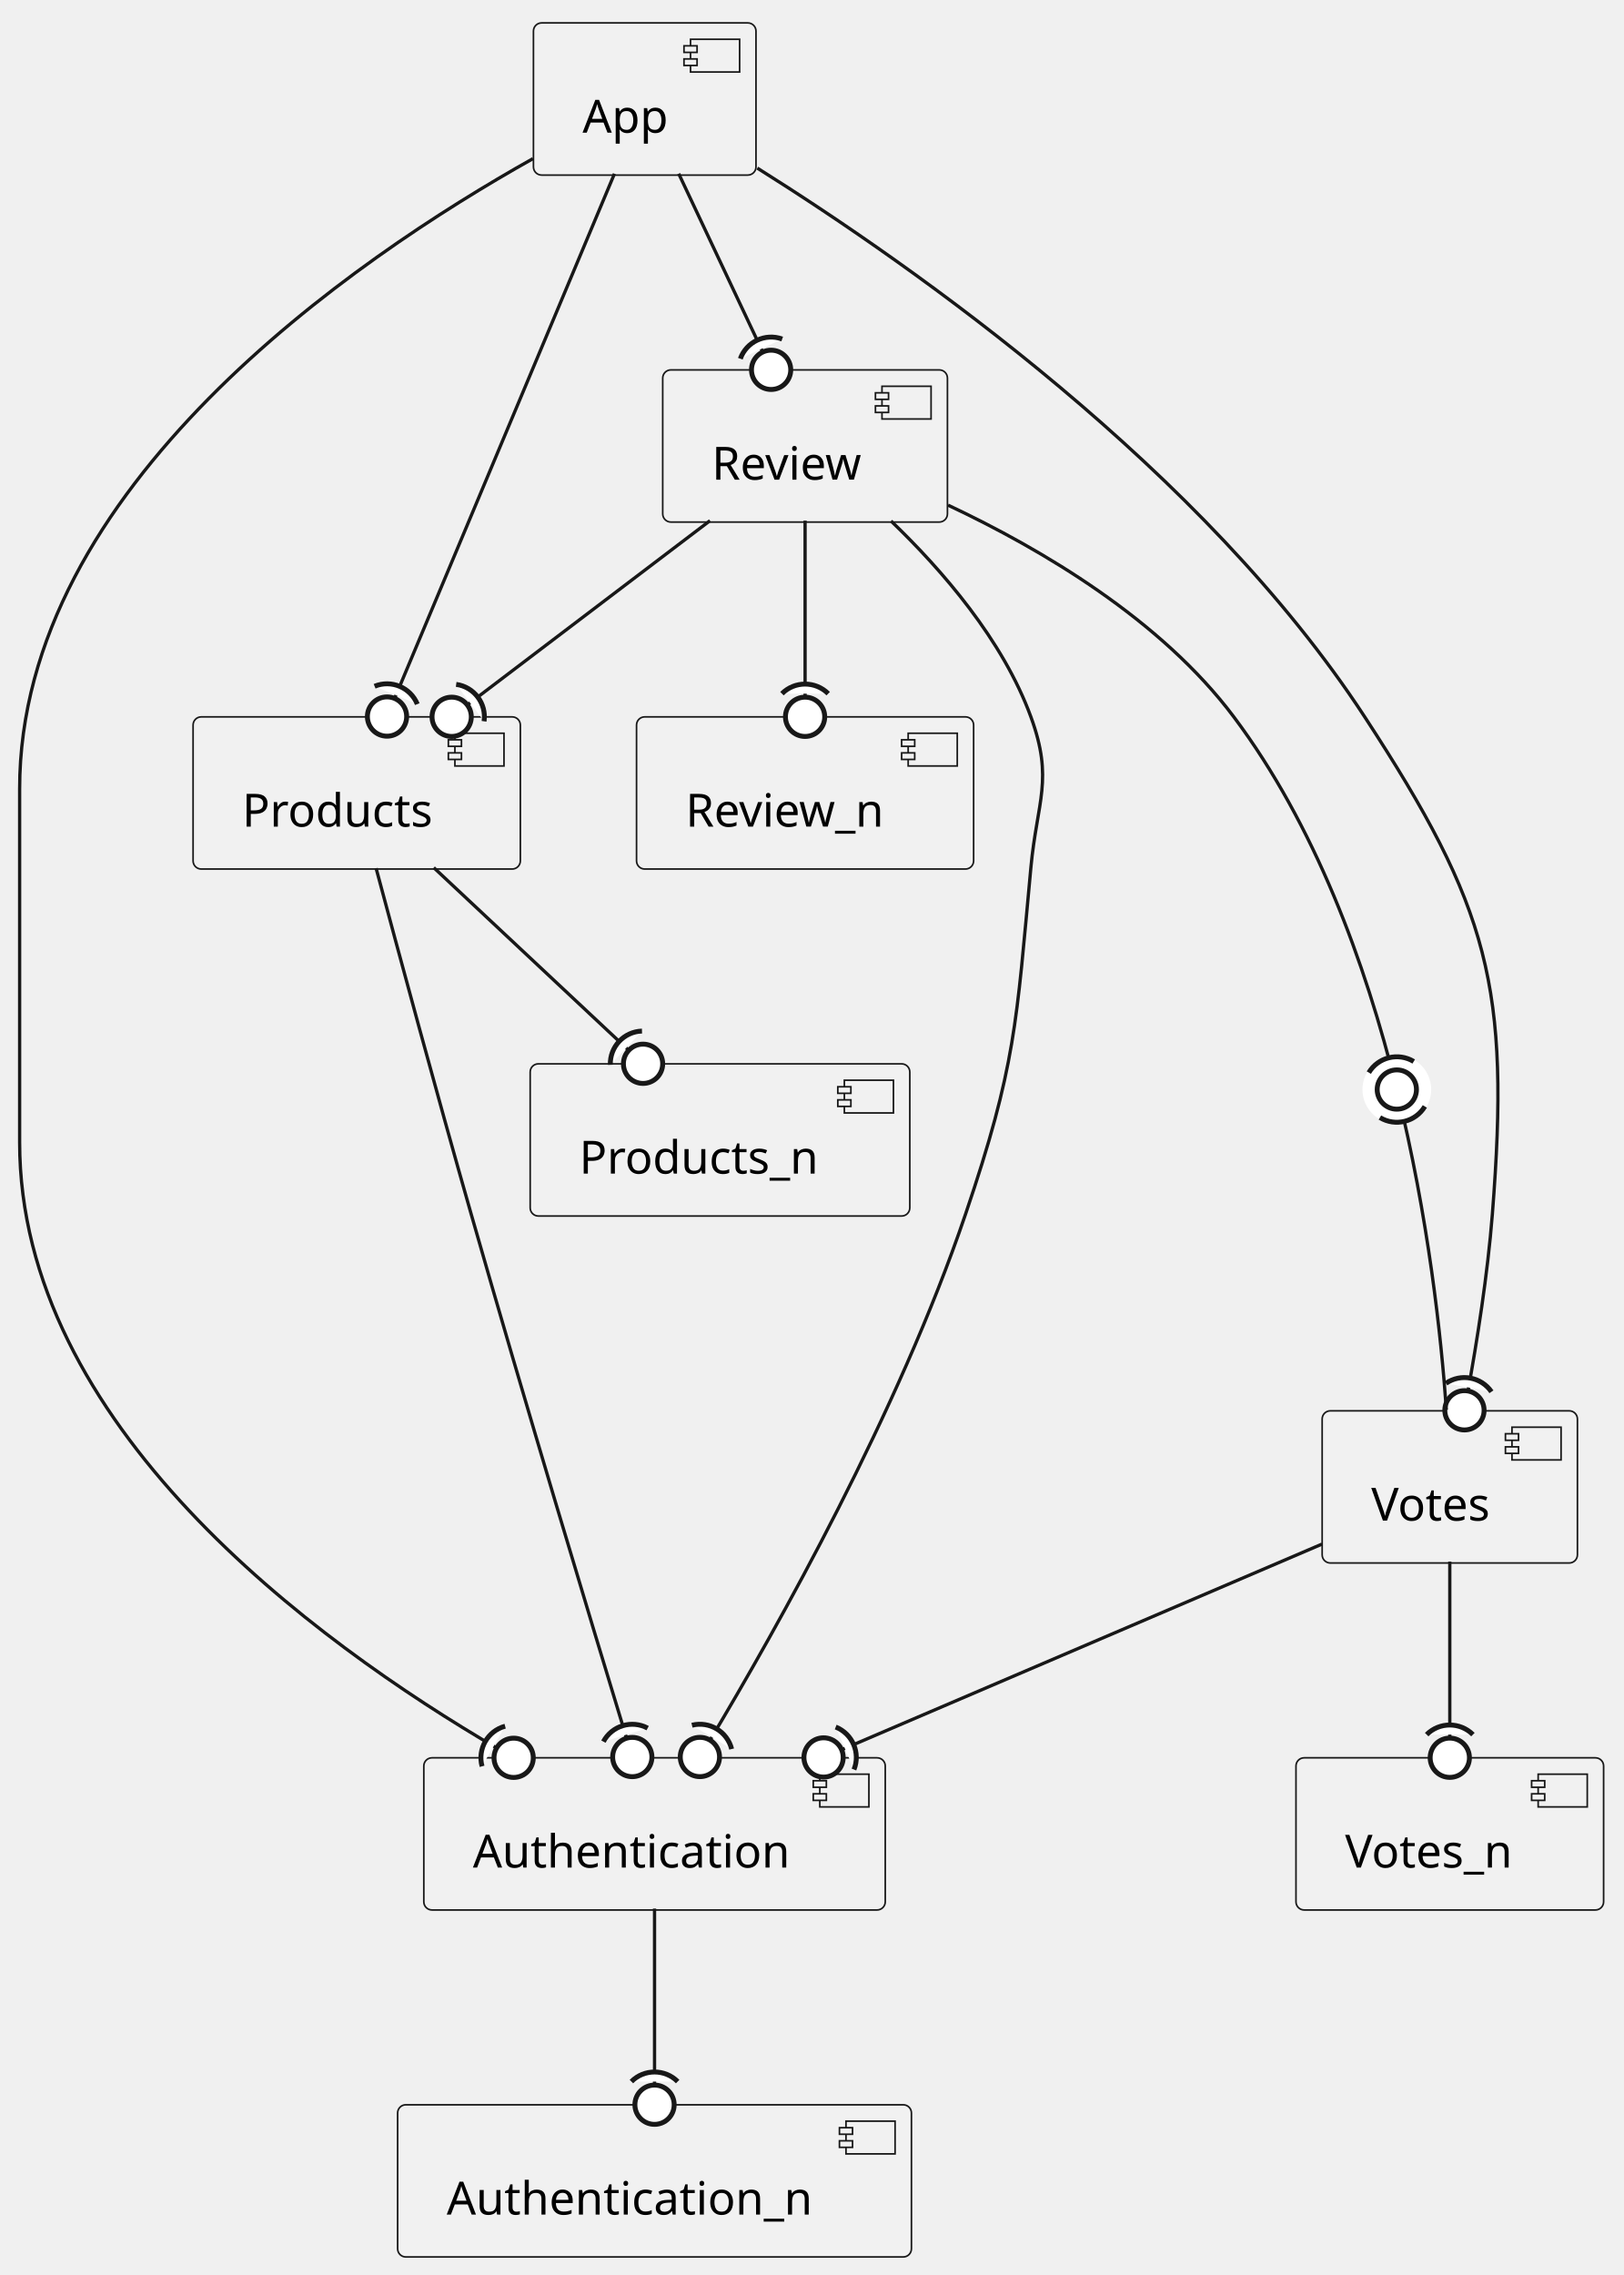
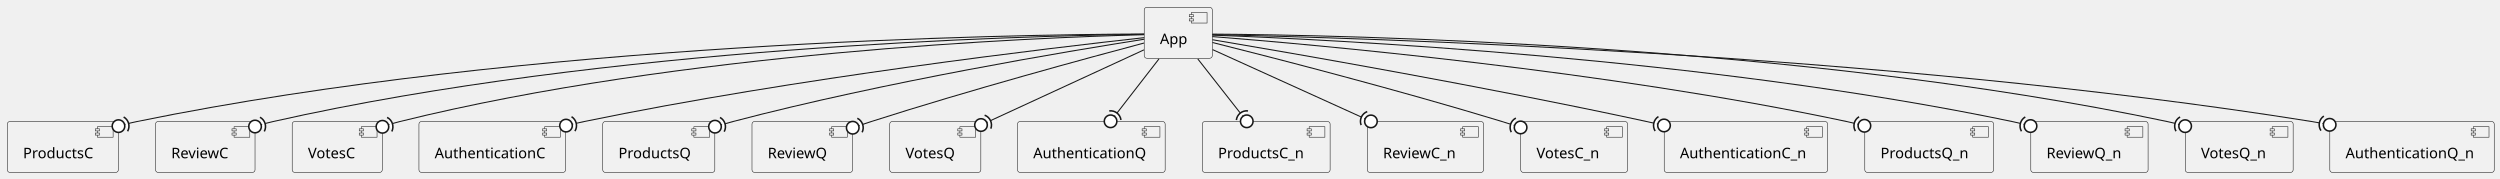
- <svg xmlns="http://www.w3.org/2000/svg" contentStyleType="text/css" height="695px" preserveAspectRatio="none" style="width:496px;height:695px;background:#FFFFFF;" version="1.1" viewBox="0 0 496 695" width="496px" zoomAndPan="magnify">
+ <svg xmlns="http://www.w3.org/2000/svg" contentStyleType="text/css" height="170px" preserveAspectRatio="none" style="width:2387px;height:170px;background:#FFFFFF;" version="1.1" viewBox="0 0 2387 170" width="2387px" zoomAndPan="magnify">
  <defs />
  <g>
    <g id="elem_App">
-       <rect fill="#F1F1F1" height="46.488" rx="2.5" ry="2.5" style="stroke:#181818;stroke-width:0.5;" width="68" x="163" y="7" />
-       <rect fill="#F1F1F1" height="10" style="stroke:#181818;stroke-width:0.5;" width="15" x="211" y="12" />
-       <rect fill="#F1F1F1" height="2" style="stroke:#181818;stroke-width:0.5;" width="4" x="209" y="14" />
-       <rect fill="#F1F1F1" height="2" style="stroke:#181818;stroke-width:0.5;" width="4" x="209" y="18" />
-       <text fill="#000000" font-family="sans-serif" font-size="14" lengthAdjust="spacing" textLength="28" x="178" y="40.535">App</text>
-     </g>
-     <g id="elem_Products">
-       <rect fill="#F1F1F1" height="46.488" rx="2.5" ry="2.5" style="stroke:#181818;stroke-width:0.5;" width="100" x="59" y="219" />
-       <rect fill="#F1F1F1" height="10" style="stroke:#181818;stroke-width:0.5;" width="15" x="139" y="224" />
-       <rect fill="#F1F1F1" height="2" style="stroke:#181818;stroke-width:0.5;" width="4" x="137" y="226" />
-       <rect fill="#F1F1F1" height="2" style="stroke:#181818;stroke-width:0.5;" width="4" x="137" y="230" />
-       <text fill="#000000" font-family="sans-serif" font-size="14" lengthAdjust="spacing" textLength="60" x="74" y="252.535">Products</text>
-     </g>
-     <g id="elem_Review">
-       <rect fill="#F1F1F1" height="46.488" rx="2.5" ry="2.5" style="stroke:#181818;stroke-width:0.5;" width="87" x="202.5" y="113" />
-       <rect fill="#F1F1F1" height="10" style="stroke:#181818;stroke-width:0.5;" width="15" x="269.5" y="118" />
-       <rect fill="#F1F1F1" height="2" style="stroke:#181818;stroke-width:0.5;" width="4" x="267.5" y="120" />
-       <rect fill="#F1F1F1" height="2" style="stroke:#181818;stroke-width:0.5;" width="4" x="267.5" y="124" />
-       <text fill="#000000" font-family="sans-serif" font-size="14" lengthAdjust="spacing" textLength="47" x="217.5" y="146.535">Review</text>
-     </g>
-     <g id="elem_Votes">
-       <rect fill="#F1F1F1" height="46.488" rx="2.5" ry="2.5" style="stroke:#181818;stroke-width:0.5;" width="78" x="404" y="431" />
-       <rect fill="#F1F1F1" height="10" style="stroke:#181818;stroke-width:0.5;" width="15" x="462" y="436" />
-       <rect fill="#F1F1F1" height="2" style="stroke:#181818;stroke-width:0.5;" width="4" x="460" y="438" />
-       <rect fill="#F1F1F1" height="2" style="stroke:#181818;stroke-width:0.5;" width="4" x="460" y="442" />
-       <text fill="#000000" font-family="sans-serif" font-size="14" lengthAdjust="spacing" textLength="38" x="419" y="464.535">Votes</text>
-     </g>
-     <g id="elem_Authentication">
-       <rect fill="#F1F1F1" height="46.488" rx="2.5" ry="2.5" style="stroke:#181818;stroke-width:0.5;" width="141" x="129.5" y="537" />
-       <rect fill="#F1F1F1" height="10" style="stroke:#181818;stroke-width:0.5;" width="15" x="250.5" y="542" />
-       <rect fill="#F1F1F1" height="2" style="stroke:#181818;stroke-width:0.5;" width="4" x="248.5" y="544" />
-       <rect fill="#F1F1F1" height="2" style="stroke:#181818;stroke-width:0.5;" width="4" x="248.5" y="548" />
-       <text fill="#000000" font-family="sans-serif" font-size="14" lengthAdjust="spacing" textLength="101" x="144.5" y="570.535">Authentication</text>
-     </g>
-     <g id="elem_Products_n">
-       <rect fill="#F1F1F1" height="46.488" rx="2.5" ry="2.5" style="stroke:#181818;stroke-width:0.5;" width="116" x="162" y="325" />
-       <rect fill="#F1F1F1" height="10" style="stroke:#181818;stroke-width:0.5;" width="15" x="258" y="330" />
-       <rect fill="#F1F1F1" height="2" style="stroke:#181818;stroke-width:0.5;" width="4" x="256" y="332" />
-       <rect fill="#F1F1F1" height="2" style="stroke:#181818;stroke-width:0.5;" width="4" x="256" y="336" />
-       <text fill="#000000" font-family="sans-serif" font-size="14" lengthAdjust="spacing" textLength="76" x="177" y="358.535">Products_n</text>
-     </g>
-     <g id="elem_Review_n">
-       <rect fill="#F1F1F1" height="46.488" rx="2.5" ry="2.5" style="stroke:#181818;stroke-width:0.5;" width="103" x="194.5" y="219" />
-       <rect fill="#F1F1F1" height="10" style="stroke:#181818;stroke-width:0.5;" width="15" x="277.5" y="224" />
-       <rect fill="#F1F1F1" height="2" style="stroke:#181818;stroke-width:0.5;" width="4" x="275.5" y="226" />
-       <rect fill="#F1F1F1" height="2" style="stroke:#181818;stroke-width:0.5;" width="4" x="275.5" y="230" />
-       <text fill="#000000" font-family="sans-serif" font-size="14" lengthAdjust="spacing" textLength="63" x="209.5" y="252.535">Review_n</text>
-     </g>
-     <g id="elem_Votes_n">
-       <rect fill="#F1F1F1" height="46.488" rx="2.5" ry="2.5" style="stroke:#181818;stroke-width:0.5;" width="94" x="396" y="537" />
-       <rect fill="#F1F1F1" height="10" style="stroke:#181818;stroke-width:0.5;" width="15" x="470" y="542" />
-       <rect fill="#F1F1F1" height="2" style="stroke:#181818;stroke-width:0.5;" width="4" x="468" y="544" />
-       <rect fill="#F1F1F1" height="2" style="stroke:#181818;stroke-width:0.5;" width="4" x="468" y="548" />
-       <text fill="#000000" font-family="sans-serif" font-size="14" lengthAdjust="spacing" textLength="54" x="411" y="570.535">Votes_n</text>
-     </g>
-     <g id="elem_Authentication_n">
-       <rect fill="#F1F1F1" height="46.488" rx="2.5" ry="2.5" style="stroke:#181818;stroke-width:0.5;" width="157" x="121.5" y="643" />
-       <rect fill="#F1F1F1" height="10" style="stroke:#181818;stroke-width:0.5;" width="15" x="258.5" y="648" />
-       <rect fill="#F1F1F1" height="2" style="stroke:#181818;stroke-width:0.5;" width="4" x="256.5" y="650" />
-       <rect fill="#F1F1F1" height="2" style="stroke:#181818;stroke-width:0.5;" width="4" x="256.5" y="654" />
-       <text fill="#000000" font-family="sans-serif" font-size="14" lengthAdjust="spacing" textLength="117" x="136.5" y="676.535">Authentication_n</text>
-     </g>
-     <g id="link_App_Products">
-       <path d="M187.75,53.08 C171.47,91.91 137.79,172.3 120.22,214.23 " fill="none" id="App-to-Products" style="stroke:#181818;stroke-width:1.0;" />
-       <ellipse cx="118.26" cy="218.9" fill="#FFFFFF" rx="6" ry="6" style="stroke:#181818;stroke-width:1.5;" />
-       <path d="M127.511,215.103 A10,10 0 0 0 114.463 209.649" fill="#FFFFFF" style="stroke:#181818;stroke-width:1.5;" />
-     </g>
-     <g id="link_App_Review">
-       <path d="M207.39,53.06 C214.99,69.19 225.34,91.15 233.41,108.28 " fill="none" id="App-to-Review" style="stroke:#181818;stroke-width:1.0;" />
-       <ellipse cx="235.62" cy="112.98" fill="#FFFFFF" rx="6" ry="6" style="stroke:#181818;stroke-width:1.5;" />
-       <path d="M239.012,103.573 A10,10 0 0 0 226.213 109.588" fill="#FFFFFF" style="stroke:#181818;stroke-width:1.5;" />
-     </g>
-     <g id="link_App_Votes">
-       <path d="M231.4,51.35 C279.87,81.78 367.85,143.69 417,219 C455.12,277.41 461.48,301.47 456,371 C454.56,389.33 451.32,409.76 448.44,425.64 " fill="none" id="App-to-Votes" style="stroke:#181818;stroke-width:1.0;" />
-       <ellipse cx="447.48" cy="430.84" fill="#FFFFFF" rx="6" ry="6" style="stroke:#181818;stroke-width:1.5;" />
-       <path d="M455.725,425.182 A10,10 0 0 0 441.822 422.595" fill="#FFFFFF" style="stroke:#181818;stroke-width:1.5;" />
-     </g>
-     <g id="link_App_Authentication">
-       <path d="M162.85,48.46 C107.91,79.27 6,148.84 6,241 C6,241 6,241 6,349 C6,435.11 95.09,500.95 152.52,534.45 " fill="none" id="App-to-Authentication" style="stroke:#181818;stroke-width:1.0;" />
-       <ellipse cx="156.95" cy="537" fill="#FFFFFF" rx="6" ry="6" style="stroke:#181818;stroke-width:1.5;" />
-       <path d="M154.35,527.344 A10,10 0 0 0 147.294 539.601" fill="#FFFFFF" style="stroke:#181818;stroke-width:1.5;" />
-     </g>
-     <g id="link_Products_Products_n">
-       <path d="M132.54,265.06 C150.05,281.46 174.01,303.91 192.42,321.16 " fill="none" id="Products-to-Products_n" style="stroke:#181818;stroke-width:1.0;" />
-       <ellipse cx="196.49" cy="324.98" fill="#FFFFFF" rx="6" ry="6" style="stroke:#181818;stroke-width:1.5;" />
-       <path d="M196.166,314.985 A10,10 0 0 0 186.495 325.304" fill="#FFFFFF" style="stroke:#181818;stroke-width:1.5;" />
-     </g>
-     <g id="link_Review_Review_n">
-       <path d="M246,159.06 C246,175.05 246,196.78 246,213.84 " fill="none" id="Review-to-Review_n" style="stroke:#181818;stroke-width:1.0;" />
-       <ellipse cx="246" cy="218.98" fill="#FFFFFF" rx="6" ry="6" style="stroke:#181818;stroke-width:1.5;" />
-       <path d="M253.071,211.909 A10,10 0 0 0 238.929 211.909" fill="#FFFFFF" style="stroke:#181818;stroke-width:1.5;" />
-     </g>
-     <g id="link_Votes_Votes_n">
-       <path d="M443,477.06 C443,493.05 443,514.78 443,531.84 " fill="none" id="Votes-to-Votes_n" style="stroke:#181818;stroke-width:1.0;" />
-       <ellipse cx="443" cy="536.98" fill="#FFFFFF" rx="6" ry="6" style="stroke:#181818;stroke-width:1.5;" />
-       <path d="M450.071,529.909 A10,10 0 0 0 435.929 529.909" fill="#FFFFFF" style="stroke:#181818;stroke-width:1.5;" />
-     </g>
-     <g id="link_Authentication_Authentication_n">
-       <path d="M200,583.06 C200,599.05 200,620.78 200,637.84 " fill="none" id="Authentication-to-Authentication_n" style="stroke:#181818;stroke-width:1.0;" />
-       <ellipse cx="200" cy="642.98" fill="#FFFFFF" rx="6" ry="6" style="stroke:#181818;stroke-width:1.5;" />
-       <path d="M207.071,635.909 A10,10 0 0 0 192.929 635.909" fill="#FFFFFF" style="stroke:#181818;stroke-width:1.5;" />
-     </g>
-     <g id="link_Products_Authentication">
-       <path d="M114.92,265.24 C121.76,290.81 133.43,334.01 144,371 C160.36,428.27 180.5,495.04 191.63,531.59 " fill="none" id="Products-to-Authentication" style="stroke:#181818;stroke-width:1.0;" />
-       <ellipse cx="193.2" cy="536.76" fill="#FFFFFF" rx="6" ry="6" style="stroke:#181818;stroke-width:1.5;" />
-       <path d="M197.905,527.936 A10,10 0 0 0 184.376 532.055" fill="#FFFFFF" style="stroke:#181818;stroke-width:1.5;" />
-     </g>
-     <g id="link_Review_Authentication">
-       <path d="M272.26,159.16 C287.95,174.21 306.46,195.58 315,219 C322.01,238.21 316.9,244.64 315,265 C310.54,312.73 310.41,325.6 295,371 C274.53,431.32 237.94,496.59 216.64,532.15 " fill="none" id="Review-to-Authentication" style="stroke:#181818;stroke-width:1.0;" />
-       <ellipse cx="213.86" cy="536.75" fill="#FFFFFF" rx="6" ry="6" style="stroke:#181818;stroke-width:1.5;" />
-       <path d="M223.561,534.325 A10,10 0 0 0 211.435 527.049" fill="#FFFFFF" style="stroke:#181818;stroke-width:1.5;" />
-     </g>
-     <g id="link_Review_Products">
-       <path d="M216.95,159.06 C195.06,175.67 165.02,198.47 142.19,215.81 " fill="none" id="Review-to-Products" style="stroke:#181818;stroke-width:1.0;" />
-       <ellipse cx="138.01" cy="218.98" fill="#FFFFFF" rx="6" ry="6" style="stroke:#181818;stroke-width:1.5;" />
-       <path d="M147.915,220.355 A10,10 0 0 0 139.385 209.075" fill="#FFFFFF" style="stroke:#181818;stroke-width:1.5;" />
-     </g>
-     <g id="link_Review_Votes">
-       <path d="M289.68,154.32 C318.46,167.86 354.79,189.37 377,219 C426.37,284.86 438.82,386.16 441.95,430.69 " fill="none" id="Review-Votes" style="stroke:#181818;stroke-width:1.0;" />
-       <ellipse cx="426.815" cy="332.844" fill="#FFFFFF" rx="10" ry="10" style="stroke:#FFFFFF;stroke-width:1.0;" />
-       <path d="M421.648,341.406 A10,10 0 0 0 435.377 338.011" fill="none" style="stroke:#181818;stroke-width:1.5;" />
-       <path d="M431.982,324.282 A10,10 0 0 0 418.253 327.677" fill="none" style="stroke:#181818;stroke-width:1.5;" />
-       <ellipse cx="426.815" cy="332.844" fill="#FFFFFF" rx="6" ry="6" style="stroke:#181818;stroke-width:1.5;" />
-     </g>
-     <g id="link_Votes_Authentication">
-       <path d="M403.96,471.71 C364.01,488.81 301.54,515.54 256.26,534.92 " fill="none" id="Votes-to-Authentication" style="stroke:#181818;stroke-width:1.0;" />
-       <ellipse cx="251.65" cy="536.89" fill="#FFFFFF" rx="6" ry="6" style="stroke:#181818;stroke-width:1.5;" />
-       <path d="M260.939,540.593 A10,10 0 0 0 255.353 527.601" fill="#FFFFFF" style="stroke:#181818;stroke-width:1.5;" />
+       <rect fill="#F1F1F1" height="48.621" rx="2.5" ry="2.5" style="stroke:#181818;stroke-width:0.5;" width="65" x="1092.5" y="7" />
+       <rect fill="#F1F1F1" height="10" style="stroke:#181818;stroke-width:0.5;" width="15" x="1137.5" y="12" />
+       <rect fill="#F1F1F1" height="2" style="stroke:#181818;stroke-width:0.5;" width="4" x="1135.5" y="14" />
+       <rect fill="#F1F1F1" height="2" style="stroke:#181818;stroke-width:0.5;" width="4" x="1135.5" y="18" />
+       <text fill="#000000" font-family="sans-serif" font-size="14" lengthAdjust="spacing" textLength="25" x="1107.5" y="42.107">App</text>
+     </g>
+     <g id="elem_ProductsC">
+       <rect fill="#F1F1F1" height="48.621" rx="2.5" ry="2.5" style="stroke:#181818;stroke-width:0.5;" width="106" x="7" y="116" />
+       <rect fill="#F1F1F1" height="10" style="stroke:#181818;stroke-width:0.5;" width="15" x="93" y="121" />
+       <rect fill="#F1F1F1" height="2" style="stroke:#181818;stroke-width:0.5;" width="4" x="91" y="123" />
+       <rect fill="#F1F1F1" height="2" style="stroke:#181818;stroke-width:0.5;" width="4" x="91" y="127" />
+       <text fill="#000000" font-family="sans-serif" font-size="14" lengthAdjust="spacing" textLength="66" x="22" y="151.107">ProductsC</text>
+     </g>
+     <g id="elem_ReviewC">
+       <rect fill="#F1F1F1" height="48.621" rx="2.5" ry="2.5" style="stroke:#181818;stroke-width:0.5;" width="95" x="148.5" y="116" />
+       <rect fill="#F1F1F1" height="10" style="stroke:#181818;stroke-width:0.5;" width="15" x="223.5" y="121" />
+       <rect fill="#F1F1F1" height="2" style="stroke:#181818;stroke-width:0.5;" width="4" x="221.5" y="123" />
+       <rect fill="#F1F1F1" height="2" style="stroke:#181818;stroke-width:0.5;" width="4" x="221.5" y="127" />
+       <text fill="#000000" font-family="sans-serif" font-size="14" lengthAdjust="spacing" textLength="55" x="163.5" y="151.107">ReviewC</text>
+     </g>
+     <g id="elem_VotesC">
+       <rect fill="#F1F1F1" height="48.621" rx="2.5" ry="2.5" style="stroke:#181818;stroke-width:0.5;" width="86" x="279" y="116" />
+       <rect fill="#F1F1F1" height="10" style="stroke:#181818;stroke-width:0.5;" width="15" x="345" y="121" />
+       <rect fill="#F1F1F1" height="2" style="stroke:#181818;stroke-width:0.5;" width="4" x="343" y="123" />
+       <rect fill="#F1F1F1" height="2" style="stroke:#181818;stroke-width:0.5;" width="4" x="343" y="127" />
+       <text fill="#000000" font-family="sans-serif" font-size="14" lengthAdjust="spacing" textLength="46" x="294" y="151.107">VotesC</text>
+     </g>
+     <g id="elem_AuthenticationC">
+       <rect fill="#F1F1F1" height="48.621" rx="2.5" ry="2.5" style="stroke:#181818;stroke-width:0.5;" width="140" x="400" y="116" />
+       <rect fill="#F1F1F1" height="10" style="stroke:#181818;stroke-width:0.5;" width="15" x="520" y="121" />
+       <rect fill="#F1F1F1" height="2" style="stroke:#181818;stroke-width:0.5;" width="4" x="518" y="123" />
+       <rect fill="#F1F1F1" height="2" style="stroke:#181818;stroke-width:0.5;" width="4" x="518" y="127" />
+       <text fill="#000000" font-family="sans-serif" font-size="14" lengthAdjust="spacing" textLength="100" x="415" y="151.107">AuthenticationC</text>
+     </g>
+     <g id="elem_ProductsQ">
+       <rect fill="#F1F1F1" height="48.621" rx="2.5" ry="2.5" style="stroke:#181818;stroke-width:0.5;" width="107" x="575.5" y="116" />
+       <rect fill="#F1F1F1" height="10" style="stroke:#181818;stroke-width:0.5;" width="15" x="662.5" y="121" />
+       <rect fill="#F1F1F1" height="2" style="stroke:#181818;stroke-width:0.5;" width="4" x="660.5" y="123" />
+       <rect fill="#F1F1F1" height="2" style="stroke:#181818;stroke-width:0.5;" width="4" x="660.5" y="127" />
+       <text fill="#000000" font-family="sans-serif" font-size="14" lengthAdjust="spacing" textLength="67" x="590.5" y="151.107">ProductsQ</text>
+     </g>
+     <g id="elem_ReviewQ">
+       <rect fill="#F1F1F1" height="48.621" rx="2.5" ry="2.5" style="stroke:#181818;stroke-width:0.5;" width="96" x="718" y="116" />
+       <rect fill="#F1F1F1" height="10" style="stroke:#181818;stroke-width:0.5;" width="15" x="794" y="121" />
+       <rect fill="#F1F1F1" height="2" style="stroke:#181818;stroke-width:0.5;" width="4" x="792" y="123" />
+       <rect fill="#F1F1F1" height="2" style="stroke:#181818;stroke-width:0.5;" width="4" x="792" y="127" />
+       <text fill="#000000" font-family="sans-serif" font-size="14" lengthAdjust="spacing" textLength="56" x="733" y="151.107">ReviewQ</text>
+     </g>
+     <g id="elem_VotesQ">
+       <rect fill="#F1F1F1" height="48.621" rx="2.5" ry="2.5" style="stroke:#181818;stroke-width:0.5;" width="87" x="849.5" y="116" />
+       <rect fill="#F1F1F1" height="10" style="stroke:#181818;stroke-width:0.5;" width="15" x="916.5" y="121" />
+       <rect fill="#F1F1F1" height="2" style="stroke:#181818;stroke-width:0.5;" width="4" x="914.5" y="123" />
+       <rect fill="#F1F1F1" height="2" style="stroke:#181818;stroke-width:0.5;" width="4" x="914.5" y="127" />
+       <text fill="#000000" font-family="sans-serif" font-size="14" lengthAdjust="spacing" textLength="47" x="864.5" y="151.107">VotesQ</text>
+     </g>
+     <g id="elem_AuthenticationQ">
+       <rect fill="#F1F1F1" height="48.621" rx="2.5" ry="2.5" style="stroke:#181818;stroke-width:0.5;" width="141" x="971.5" y="116" />
+       <rect fill="#F1F1F1" height="10" style="stroke:#181818;stroke-width:0.5;" width="15" x="1092.5" y="121" />
+       <rect fill="#F1F1F1" height="2" style="stroke:#181818;stroke-width:0.5;" width="4" x="1090.5" y="123" />
+       <rect fill="#F1F1F1" height="2" style="stroke:#181818;stroke-width:0.5;" width="4" x="1090.5" y="127" />
+       <text fill="#000000" font-family="sans-serif" font-size="14" lengthAdjust="spacing" textLength="101" x="986.5" y="151.107">AuthenticationQ</text>
+     </g>
+     <g id="elem_ProductsC_n">
+       <rect fill="#F1F1F1" height="48.621" rx="2.5" ry="2.5" style="stroke:#181818;stroke-width:0.5;" width="122" x="1148" y="116" />
+       <rect fill="#F1F1F1" height="10" style="stroke:#181818;stroke-width:0.5;" width="15" x="1250" y="121" />
+       <rect fill="#F1F1F1" height="2" style="stroke:#181818;stroke-width:0.5;" width="4" x="1248" y="123" />
+       <rect fill="#F1F1F1" height="2" style="stroke:#181818;stroke-width:0.5;" width="4" x="1248" y="127" />
+       <text fill="#000000" font-family="sans-serif" font-size="14" lengthAdjust="spacing" textLength="82" x="1163" y="151.107">ProductsC_n</text>
+     </g>
+     <g id="elem_ReviewC_n">
+       <rect fill="#F1F1F1" height="48.621" rx="2.5" ry="2.5" style="stroke:#181818;stroke-width:0.5;" width="111" x="1305.5" y="116" />
+       <rect fill="#F1F1F1" height="10" style="stroke:#181818;stroke-width:0.5;" width="15" x="1396.5" y="121" />
+       <rect fill="#F1F1F1" height="2" style="stroke:#181818;stroke-width:0.5;" width="4" x="1394.5" y="123" />
+       <rect fill="#F1F1F1" height="2" style="stroke:#181818;stroke-width:0.5;" width="4" x="1394.5" y="127" />
+       <text fill="#000000" font-family="sans-serif" font-size="14" lengthAdjust="spacing" textLength="71" x="1320.5" y="151.107">ReviewC_n</text>
+     </g>
+     <g id="elem_VotesC_n">
+       <rect fill="#F1F1F1" height="48.621" rx="2.5" ry="2.5" style="stroke:#181818;stroke-width:0.5;" width="102" x="1452" y="116" />
+       <rect fill="#F1F1F1" height="10" style="stroke:#181818;stroke-width:0.5;" width="15" x="1534" y="121" />
+       <rect fill="#F1F1F1" height="2" style="stroke:#181818;stroke-width:0.5;" width="4" x="1532" y="123" />
+       <rect fill="#F1F1F1" height="2" style="stroke:#181818;stroke-width:0.5;" width="4" x="1532" y="127" />
+       <text fill="#000000" font-family="sans-serif" font-size="14" lengthAdjust="spacing" textLength="62" x="1467" y="151.107">VotesC_n</text>
+     </g>
+     <g id="elem_AuthenticationC_n">
+       <rect fill="#F1F1F1" height="48.621" rx="2.5" ry="2.5" style="stroke:#181818;stroke-width:0.5;" width="156" x="1589" y="116" />
+       <rect fill="#F1F1F1" height="10" style="stroke:#181818;stroke-width:0.5;" width="15" x="1725" y="121" />
+       <rect fill="#F1F1F1" height="2" style="stroke:#181818;stroke-width:0.5;" width="4" x="1723" y="123" />
+       <rect fill="#F1F1F1" height="2" style="stroke:#181818;stroke-width:0.5;" width="4" x="1723" y="127" />
+       <text fill="#000000" font-family="sans-serif" font-size="14" lengthAdjust="spacing" textLength="116" x="1604" y="151.107">AuthenticationC_n</text>
+     </g>
+     <g id="elem_ProductsQ_n">
+       <rect fill="#F1F1F1" height="48.621" rx="2.5" ry="2.5" style="stroke:#181818;stroke-width:0.5;" width="123" x="1780.5" y="116" />
+       <rect fill="#F1F1F1" height="10" style="stroke:#181818;stroke-width:0.5;" width="15" x="1883.5" y="121" />
+       <rect fill="#F1F1F1" height="2" style="stroke:#181818;stroke-width:0.5;" width="4" x="1881.5" y="123" />
+       <rect fill="#F1F1F1" height="2" style="stroke:#181818;stroke-width:0.5;" width="4" x="1881.5" y="127" />
+       <text fill="#000000" font-family="sans-serif" font-size="14" lengthAdjust="spacing" textLength="83" x="1795.5" y="151.107">ProductsQ_n</text>
+     </g>
+     <g id="elem_ReviewQ_n">
+       <rect fill="#F1F1F1" height="48.621" rx="2.5" ry="2.5" style="stroke:#181818;stroke-width:0.5;" width="112" x="1939" y="116" />
+       <rect fill="#F1F1F1" height="10" style="stroke:#181818;stroke-width:0.5;" width="15" x="2031" y="121" />
+       <rect fill="#F1F1F1" height="2" style="stroke:#181818;stroke-width:0.5;" width="4" x="2029" y="123" />
+       <rect fill="#F1F1F1" height="2" style="stroke:#181818;stroke-width:0.5;" width="4" x="2029" y="127" />
+       <text fill="#000000" font-family="sans-serif" font-size="14" lengthAdjust="spacing" textLength="72" x="1954" y="151.107">ReviewQ_n</text>
+     </g>
+     <g id="elem_VotesQ_n">
+       <rect fill="#F1F1F1" height="48.621" rx="2.5" ry="2.5" style="stroke:#181818;stroke-width:0.5;" width="103" x="2086.5" y="116" />
+       <rect fill="#F1F1F1" height="10" style="stroke:#181818;stroke-width:0.5;" width="15" x="2169.5" y="121" />
+       <rect fill="#F1F1F1" height="2" style="stroke:#181818;stroke-width:0.5;" width="4" x="2167.5" y="123" />
+       <rect fill="#F1F1F1" height="2" style="stroke:#181818;stroke-width:0.5;" width="4" x="2167.5" y="127" />
+       <text fill="#000000" font-family="sans-serif" font-size="14" lengthAdjust="spacing" textLength="63" x="2101.5" y="151.107">VotesQ_n</text>
+     </g>
+     <g id="elem_AuthenticationQ_n">
+       <rect fill="#F1F1F1" height="48.621" rx="2.5" ry="2.5" style="stroke:#181818;stroke-width:0.5;" width="157" x="2224.5" y="116" />
+       <rect fill="#F1F1F1" height="10" style="stroke:#181818;stroke-width:0.5;" width="15" x="2361.5" y="121" />
+       <rect fill="#F1F1F1" height="2" style="stroke:#181818;stroke-width:0.5;" width="4" x="2359.5" y="123" />
+       <rect fill="#F1F1F1" height="2" style="stroke:#181818;stroke-width:0.5;" width="4" x="2359.5" y="127" />
+       <text fill="#000000" font-family="sans-serif" font-size="14" lengthAdjust="spacing" textLength="117" x="2239.5" y="151.107">AuthenticationQ_n</text>
+     </g>
+     <g id="link_App_ProductsC">
+       <path d="M1092.43,32.47 C966.9,32.91 502.99,39.93 131,116 C126.79,116.86 122.49,117.89 118.18,119.03 " fill="none" id="App-to-ProductsC" style="stroke:#181818;stroke-width:1.0;" />
+       <ellipse cx="113.13" cy="120.42" fill="#FFFFFF" rx="6" ry="6" style="stroke:#181818;stroke-width:1.5;" />
+       <path d="M121.827,125.355 A10,10 0 0 0 118.065 111.723" fill="#FFFFFF" style="stroke:#181818;stroke-width:1.5;" />
+     </g>
+     <g id="link_App_ReviewC">
+       <path d="M1092.37,32.73 C977.16,34.15 579.28,44.28 261,116 C256.88,116.93 252.66,118.05 248.45,119.28 " fill="none" id="App-to-ReviewC" style="stroke:#181818;stroke-width:1.0;" />
+       <ellipse cx="243.52" cy="120.79" fill="#FFFFFF" rx="6" ry="6" style="stroke:#181818;stroke-width:1.5;" />
+       <path d="M252.348,125.487 A10,10 0 0 0 248.218 111.962" fill="#FFFFFF" style="stroke:#181818;stroke-width:1.5;" />
+     </g>
+     <g id="link_App_VotesC">
+       <path d="M1092.24,33.14 C987.31,35.85 650.7,49.5 382,116 C378.02,116.99 373.95,118.17 369.89,119.48 " fill="none" id="App-to-VotesC" style="stroke:#181818;stroke-width:1.0;" />
+       <ellipse cx="365.15" cy="121.06" fill="#FFFFFF" rx="6" ry="6" style="stroke:#181818;stroke-width:1.5;" />
+       <path d="M374.098,125.524 A10,10 0 0 0 369.614 112.112" fill="#FFFFFF" style="stroke:#181818;stroke-width:1.5;" />
+     </g>
+     <g id="link_App_AuthenticationC">
+       <path d="M1092.49,35.96 C1005.34,45.53 759.47,74.41 558,116 C553.88,116.85 549.67,117.78 545.43,118.76 " fill="none" id="App-to-AuthenticationC" style="stroke:#181818;stroke-width:1.0;" />
+       <ellipse cx="540.44" cy="119.93" fill="#FFFFFF" rx="6" ry="6" style="stroke:#181818;stroke-width:1.5;" />
+       <path d="M548.939,125.199 A10,10 0 0 0 545.709 111.431" fill="#FFFFFF" style="stroke:#181818;stroke-width:1.5;" />
+     </g>
+     <g id="link_App_ProductsQ">
+       <path d="M1092.43,37.46 C1020.82,48.69 844.55,78.04 700,116 C695.94,117.07 691.77,118.24 687.59,119.47 " fill="none" id="App-to-ProductsQ" style="stroke:#181818;stroke-width:1.0;" />
+       <ellipse cx="682.67" cy="120.95" fill="#FFFFFF" rx="6" ry="6" style="stroke:#181818;stroke-width:1.5;" />
+       <path d="M691.464,125.71 A10,10 0 0 0 687.43 112.156" fill="#FFFFFF" style="stroke:#181818;stroke-width:1.5;" />
+     </g>
+     <g id="link_App_ReviewQ">
+       <path d="M1092.28,41.09 C1037.91,55.52 925.7,86 832,116 C827.75,117.36 823.36,118.82 818.95,120.31 " fill="none" id="App-to-ReviewQ" style="stroke:#181818;stroke-width:1.0;" />
+       <ellipse cx="814.18" cy="121.94" fill="#FFFFFF" rx="6" ry="6" style="stroke:#181818;stroke-width:1.5;" />
+       <path d="M823.168,126.323 A10,10 0 0 0 818.563 112.952" fill="#FFFFFF" style="stroke:#181818;stroke-width:1.5;" />
+     </g>
+     <g id="link_App_VotesQ">
+       <path d="M1092.25,47.6 C1052.89,65.76 986.48,96.39 941.24,117.25 " fill="none" id="App-to-VotesQ" style="stroke:#181818;stroke-width:1.0;" />
+       <ellipse cx="936.66" cy="119.36" fill="#FFFFFF" rx="6" ry="6" style="stroke:#181818;stroke-width:1.5;" />
+       <path d="M946.037,122.836 A10,10 0 0 0 940.136 109.984" fill="#FFFFFF" style="stroke:#181818;stroke-width:1.5;" />
+     </g>
+     <g id="link_App_AuthenticationQ">
+       <path d="M1106.58,56.25 C1093.9,72.59 1077,94.37 1063.68,111.56 " fill="none" id="App-to-AuthenticationQ" style="stroke:#181818;stroke-width:1.0;" />
+       <ellipse cx="1060.37" cy="115.82" fill="#FFFFFF" rx="6" ry="6" style="stroke:#181818;stroke-width:1.5;" />
+       <path d="M1070.289,114.547 A10,10 0 0 0 1059.097 105.901" fill="#FFFFFF" style="stroke:#181818;stroke-width:1.5;" />
+     </g>
+     <g id="link_App_ProductsC_n">
+       <path d="M1143.64,56.25 C1156.48,72.59 1173.57,94.37 1187.06,111.56 " fill="none" id="App-to-ProductsC_n" style="stroke:#181818;stroke-width:1.0;" />
+       <ellipse cx="1190.41" cy="115.82" fill="#FFFFFF" rx="6" ry="6" style="stroke:#181818;stroke-width:1.5;" />
+       <path d="M1191.603,105.891 A10,10 0 0 0 1180.481 114.627" fill="#FFFFFF" style="stroke:#181818;stroke-width:1.5;" />
+     </g>
+     <g id="link_App_ReviewC_n">
+       <path d="M1157.81,47.38 C1195.65,64.53 1258.51,93.03 1304.31,113.8 " fill="none" id="App-to-ReviewC_n" style="stroke:#181818;stroke-width:1.0;" />
+       <ellipse cx="1308.96" cy="115.91" fill="#FFFFFF" rx="6" ry="6" style="stroke:#181818;stroke-width:1.5;" />
+       <path d="M1305.424,106.556 A10,10 0 0 0 1299.606 119.446" fill="#FFFFFF" style="stroke:#181818;stroke-width:1.5;" />
+     </g>
+     <g id="link_App_VotesC_n">
+       <path d="M1157.67,40.59 C1214.27,54.77 1334.07,85.52 1434,116 C1438.27,117.3 1442.67,118.69 1447.08,120.12 " fill="none" id="App-to-VotesC_n" style="stroke:#181818;stroke-width:1.0;" />
+       <ellipse cx="1451.87" cy="121.68" fill="#FFFFFF" rx="6" ry="6" style="stroke:#181818;stroke-width:1.5;" />
+       <path d="M1447.333,112.768 A10,10 0 0 0 1442.958 126.217" fill="#FFFFFF" style="stroke:#181818;stroke-width:1.5;" />
+     </g>
+     <g id="link_App_AuthenticationC_n">
+       <path d="M1157.66,37.93 C1231.66,50.39 1417.69,82.53 1572,116 C1575.85,116.84 1579.79,117.71 1583.76,118.62 " fill="none" id="App-to-AuthenticationC_n" style="stroke:#181818;stroke-width:1.0;" />
+       <ellipse cx="1588.8" cy="119.78" fill="#FFFFFF" rx="6" ry="6" style="stroke:#181818;stroke-width:1.5;" />
+       <path d="M1583.484,111.31 A10,10 0 0 0 1580.33 125.096" fill="#FFFFFF" style="stroke:#181818;stroke-width:1.5;" />
+     </g>
+     <g id="link_App_ProductsQ_n">
+       <path d="M1157.51,34.92 C1251.89,42.33 1533.82,67.24 1763,116 C1767.02,116.86 1771.14,117.82 1775.28,118.85 " fill="none" id="App-to-ProductsQ_n" style="stroke:#181818;stroke-width:1.0;" />
+       <ellipse cx="1780.14" cy="120.09" fill="#FFFFFF" rx="6" ry="6" style="stroke:#181818;stroke-width:1.5;" />
+       <path d="M1775.049,111.483 A10,10 0 0 0 1771.533 125.181" fill="#FFFFFF" style="stroke:#181818;stroke-width:1.5;" />
+     </g>
+     <g id="link_App_ReviewQ_n">
+       <path d="M1157.59,33.55 C1266.73,37.57 1628.91,54.96 1921,116 C1925.17,116.87 1929.44,117.89 1933.73,119 " fill="none" id="App-to-ReviewQ_n" style="stroke:#181818;stroke-width:1.0;" />
+       <ellipse cx="1938.75" cy="120.34" fill="#FFFFFF" rx="6" ry="6" style="stroke:#181818;stroke-width:1.5;" />
+       <path d="M1933.736,111.688 A10,10 0 0 0 1930.098 125.353" fill="#FFFFFF" style="stroke:#181818;stroke-width:1.5;" />
+     </g>
+     <g id="link_App_VotesQ_n">
+       <path d="M1157.61,32.57 C1279.27,33.42 1717.67,41.76 2069,116 C2073.09,116.86 2077.28,117.9 2081.47,119.04 " fill="none" id="App-to-VotesQ_n" style="stroke:#181818;stroke-width:1.0;" />
+       <ellipse cx="2086.38" cy="120.43" fill="#FFFFFF" rx="6" ry="6" style="stroke:#181818;stroke-width:1.5;" />
+       <path d="M2081.524,111.688 A10,10 0 0 0 2077.638 125.286" fill="#FFFFFF" style="stroke:#181818;stroke-width:1.5;" />
+     </g>
+     <g id="link_App_AuthenticationQ_n">
+       <path d="M1157.53,33.08 C1289.36,35.83 1796.31,50.34 2207,116 C2211.08,116.65 2215.24,117.39 2219.43,118.19 " fill="none" id="App-to-AuthenticationQ_n" style="stroke:#181818;stroke-width:1.0;" />
+       <ellipse cx="2224.36" cy="119.16" fill="#FFFFFF" rx="6" ry="6" style="stroke:#181818;stroke-width:1.5;" />
+       <path d="M2218.799,110.849 A10,10 0 0 0 2216.049 124.721" fill="#FFFFFF" style="stroke:#181818;stroke-width:1.5;" />
    </g>
  </g>
</svg>
